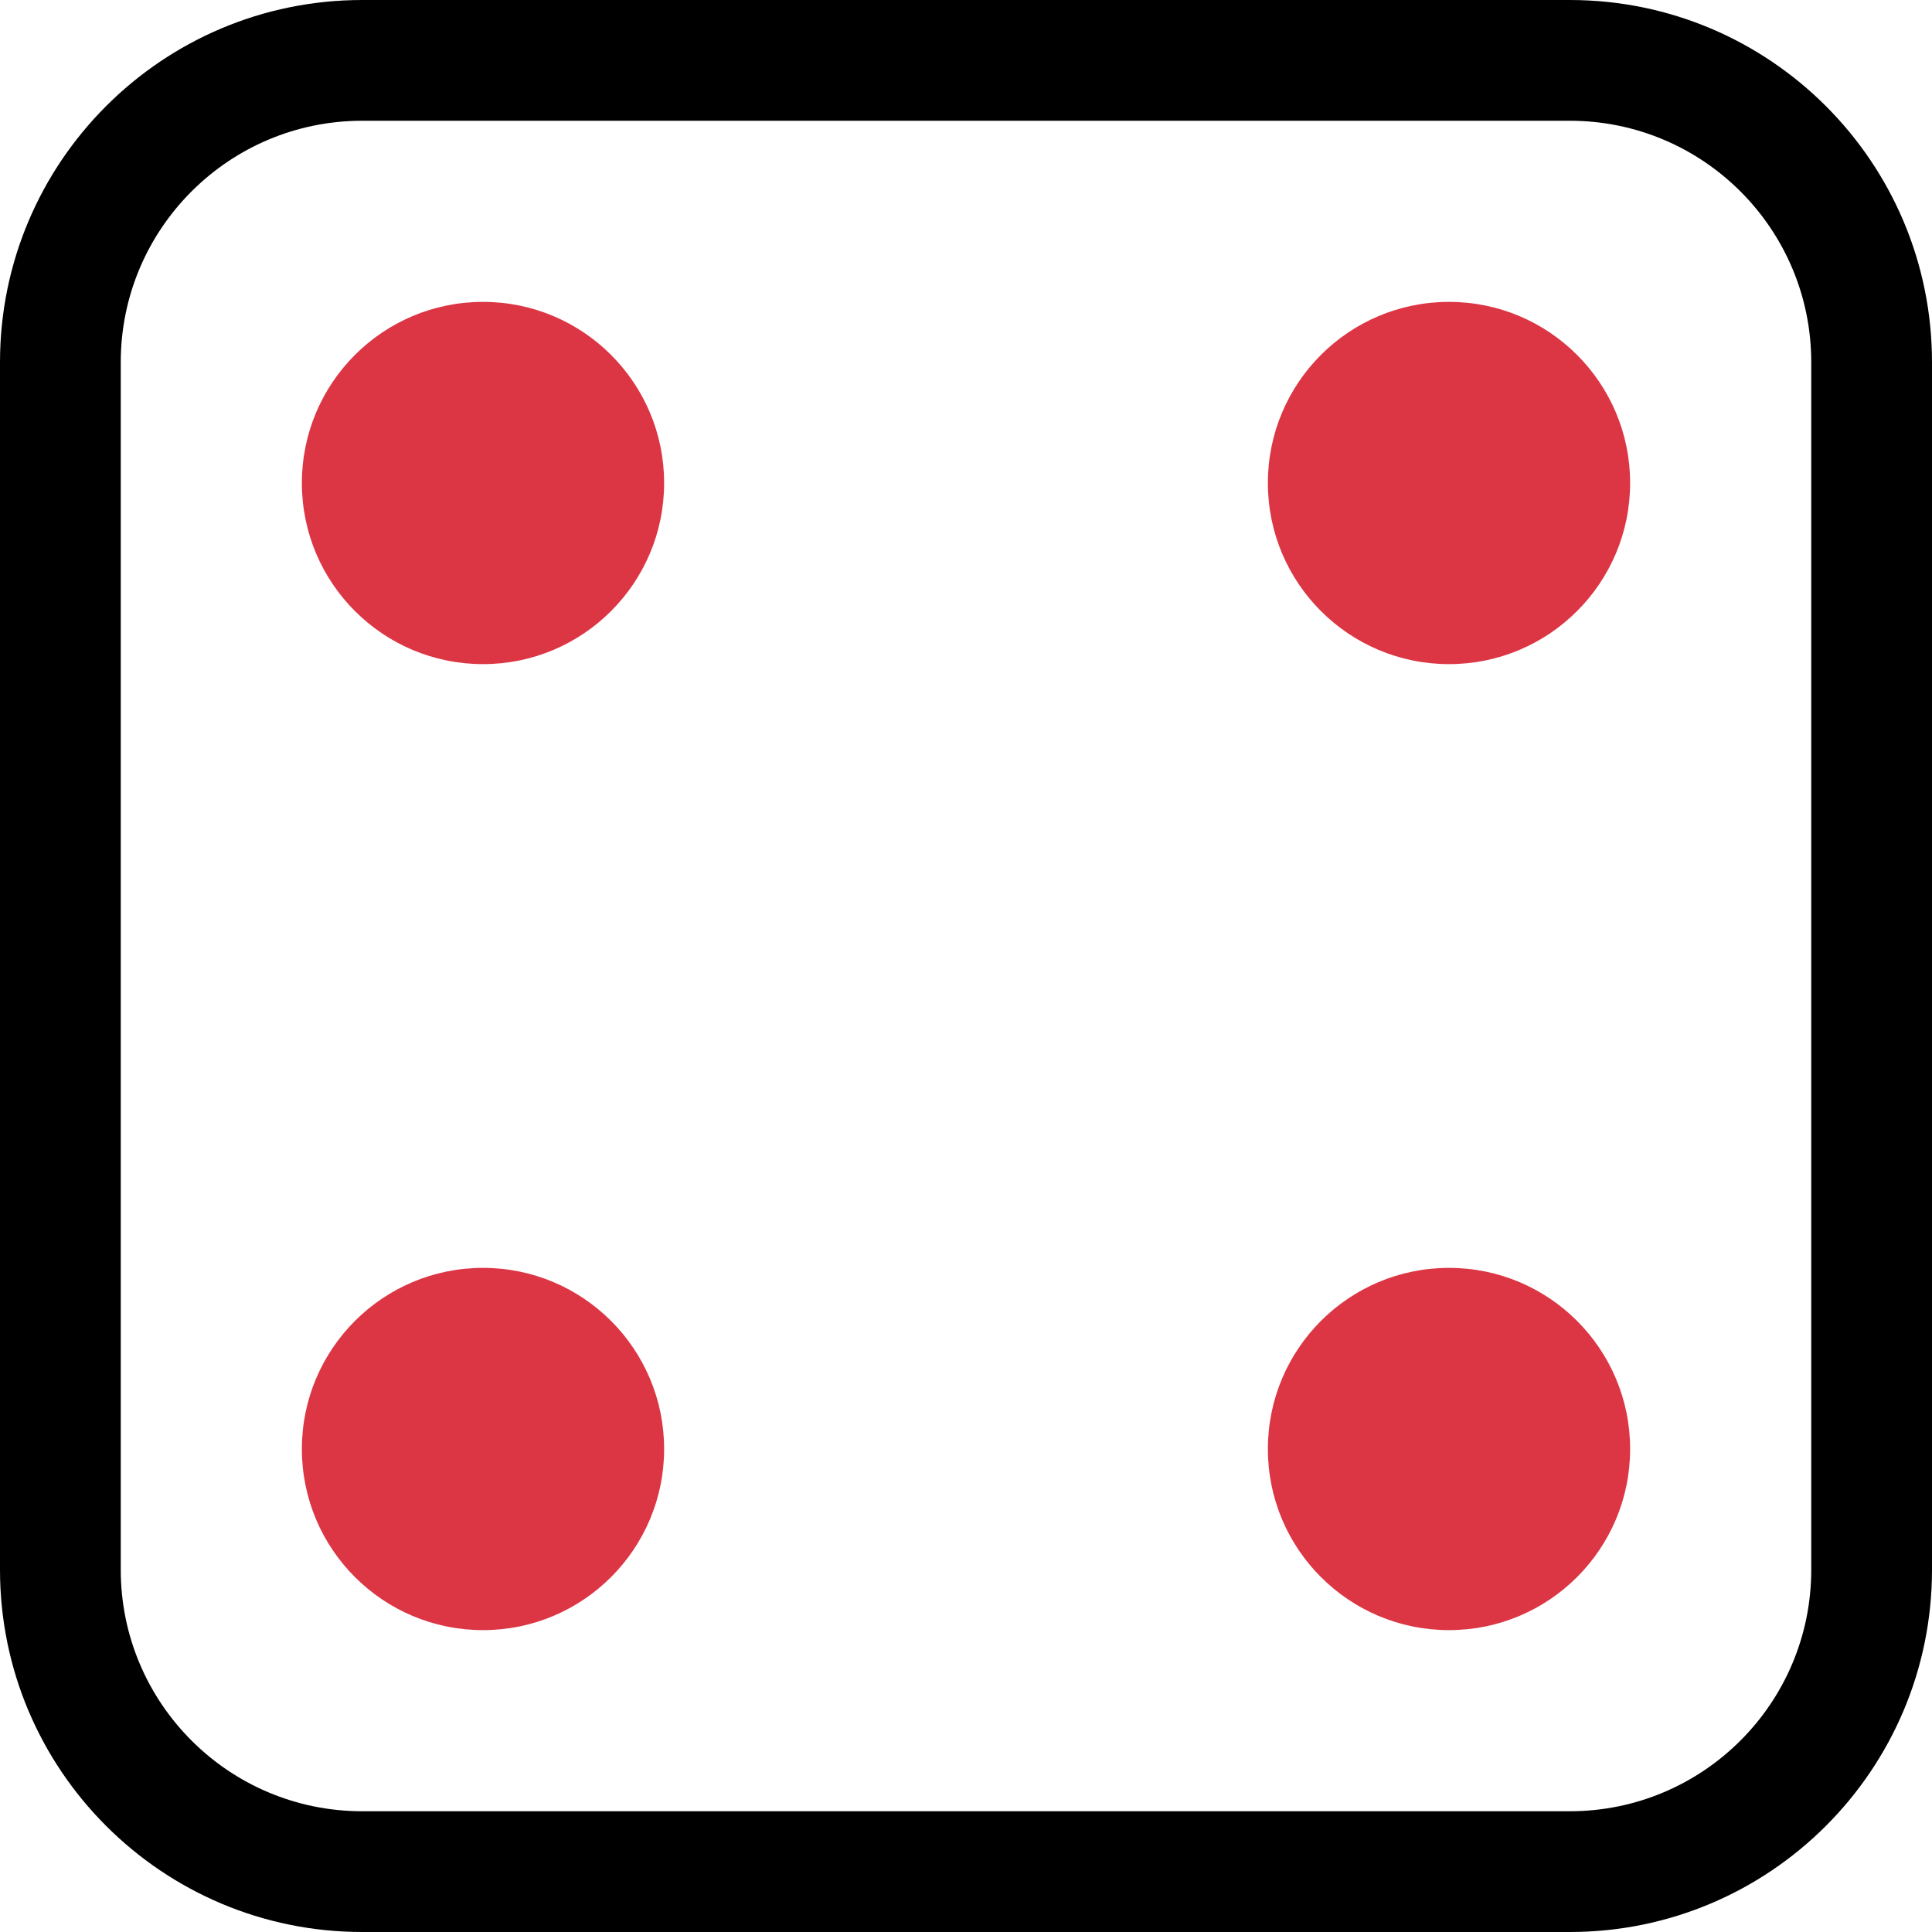
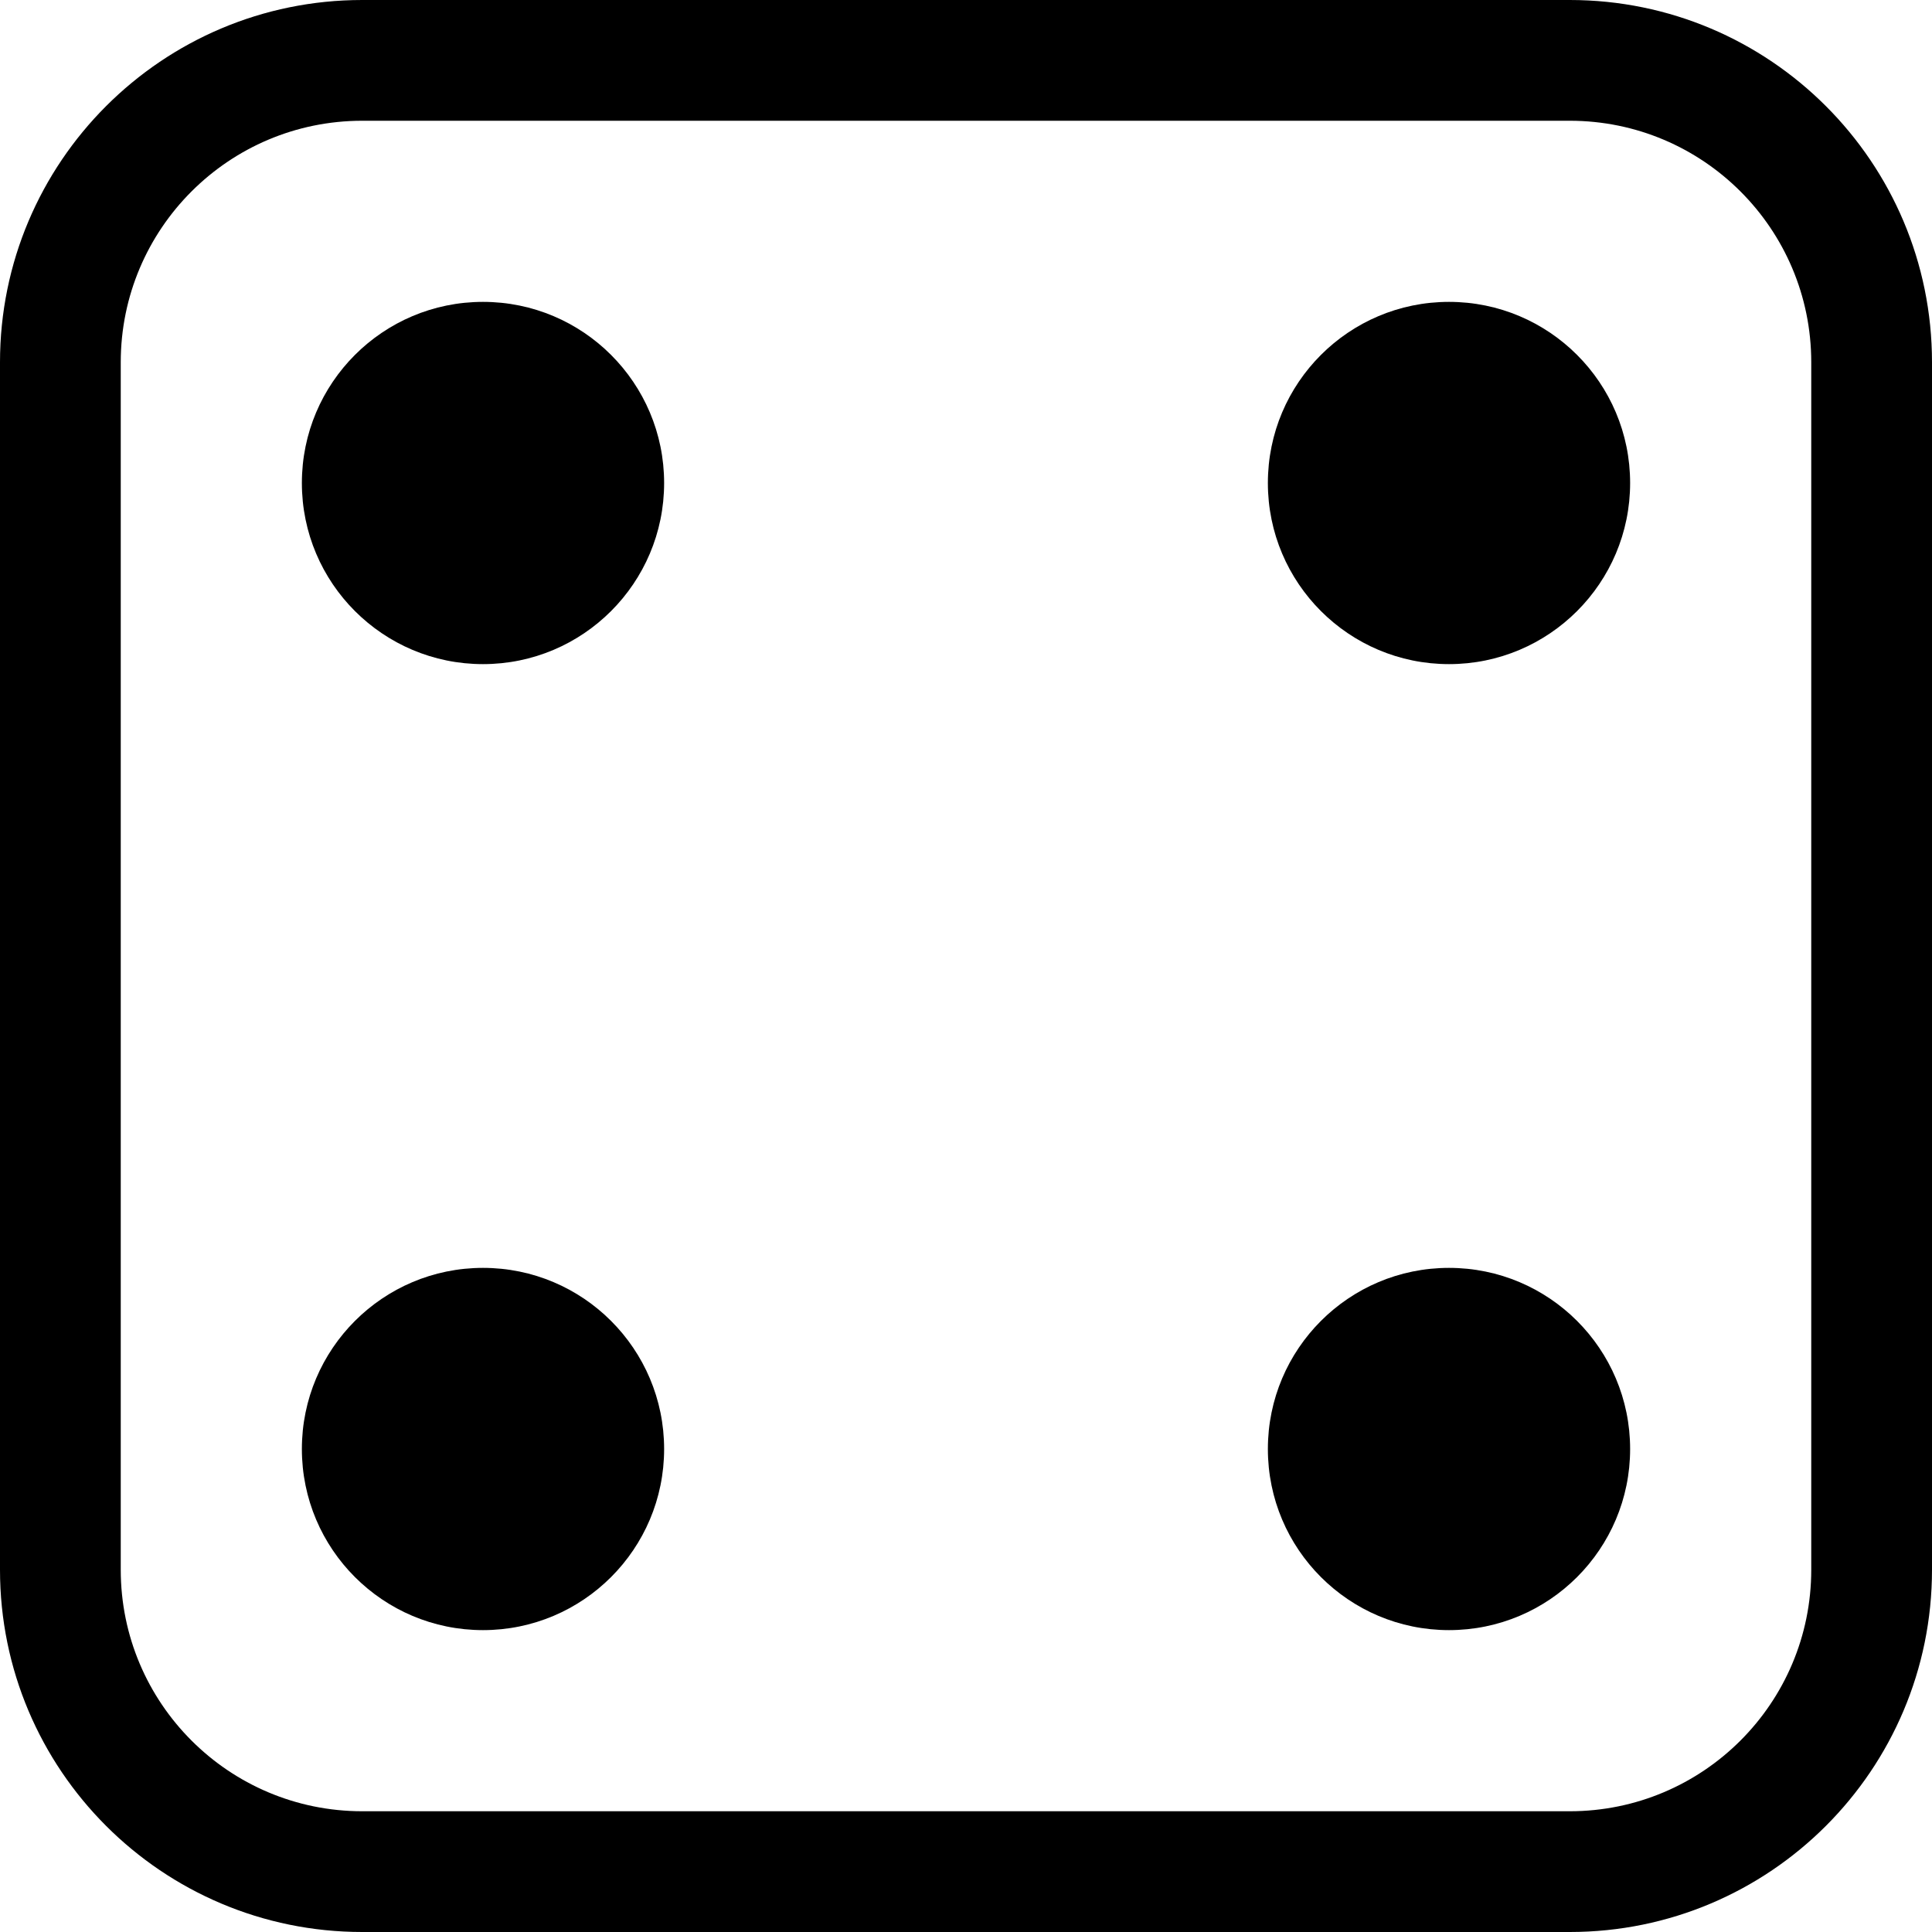
- <svg xmlns="http://www.w3.org/2000/svg" width="16" height="16" fill="black" class="bi bi-dice-4" viewBox="0 0 16 16">
+ <svg xmlns="http://www.w3.org/2000/svg" width="16" height="16" fill="currentColor" class="bi bi-dice-4" viewBox="0 0 16 16">
  <path d="M13 1a2 2 0 0 1 2 2v10a2 2 0 0 1-2 2H3a2 2 0 0 1-2-2V3a2 2 0 0 1 2-2h10zM3 0a3 3 0 0 0-3 3v10a3 3 0 0 0 3 3h10a3 3 0 0 0 3-3V3a3 3 0 0 0-3-3H3z" />
-   <path d="M5.5 4a1.5 1.5 0 1 1-3 0 1.5 1.5 0 0 1 3 0zm8 0a1.5 1.5 0 1 1-3 0 1.5 1.5 0 0 1 3 0zm0 8a1.5 1.5 0 1 1-3 0 1.5 1.5 0 0 1 3 0zm-8 0a1.5 1.5 0 1 1-3 0 1.5 1.5 0 0 1 3 0z" fill="#DC3645" />
+   <path d="M5.5 4a1.5 1.5 0 1 1-3 0 1.5 1.5 0 0 1 3 0zm8 0a1.5 1.5 0 1 1-3 0 1.5 1.5 0 0 1 3 0zm0 8a1.5 1.5 0 1 1-3 0 1.5 1.5 0 0 1 3 0zm-8 0a1.5 1.5 0 1 1-3 0 1.5 1.5 0 0 1 3 0z" />
</svg>
